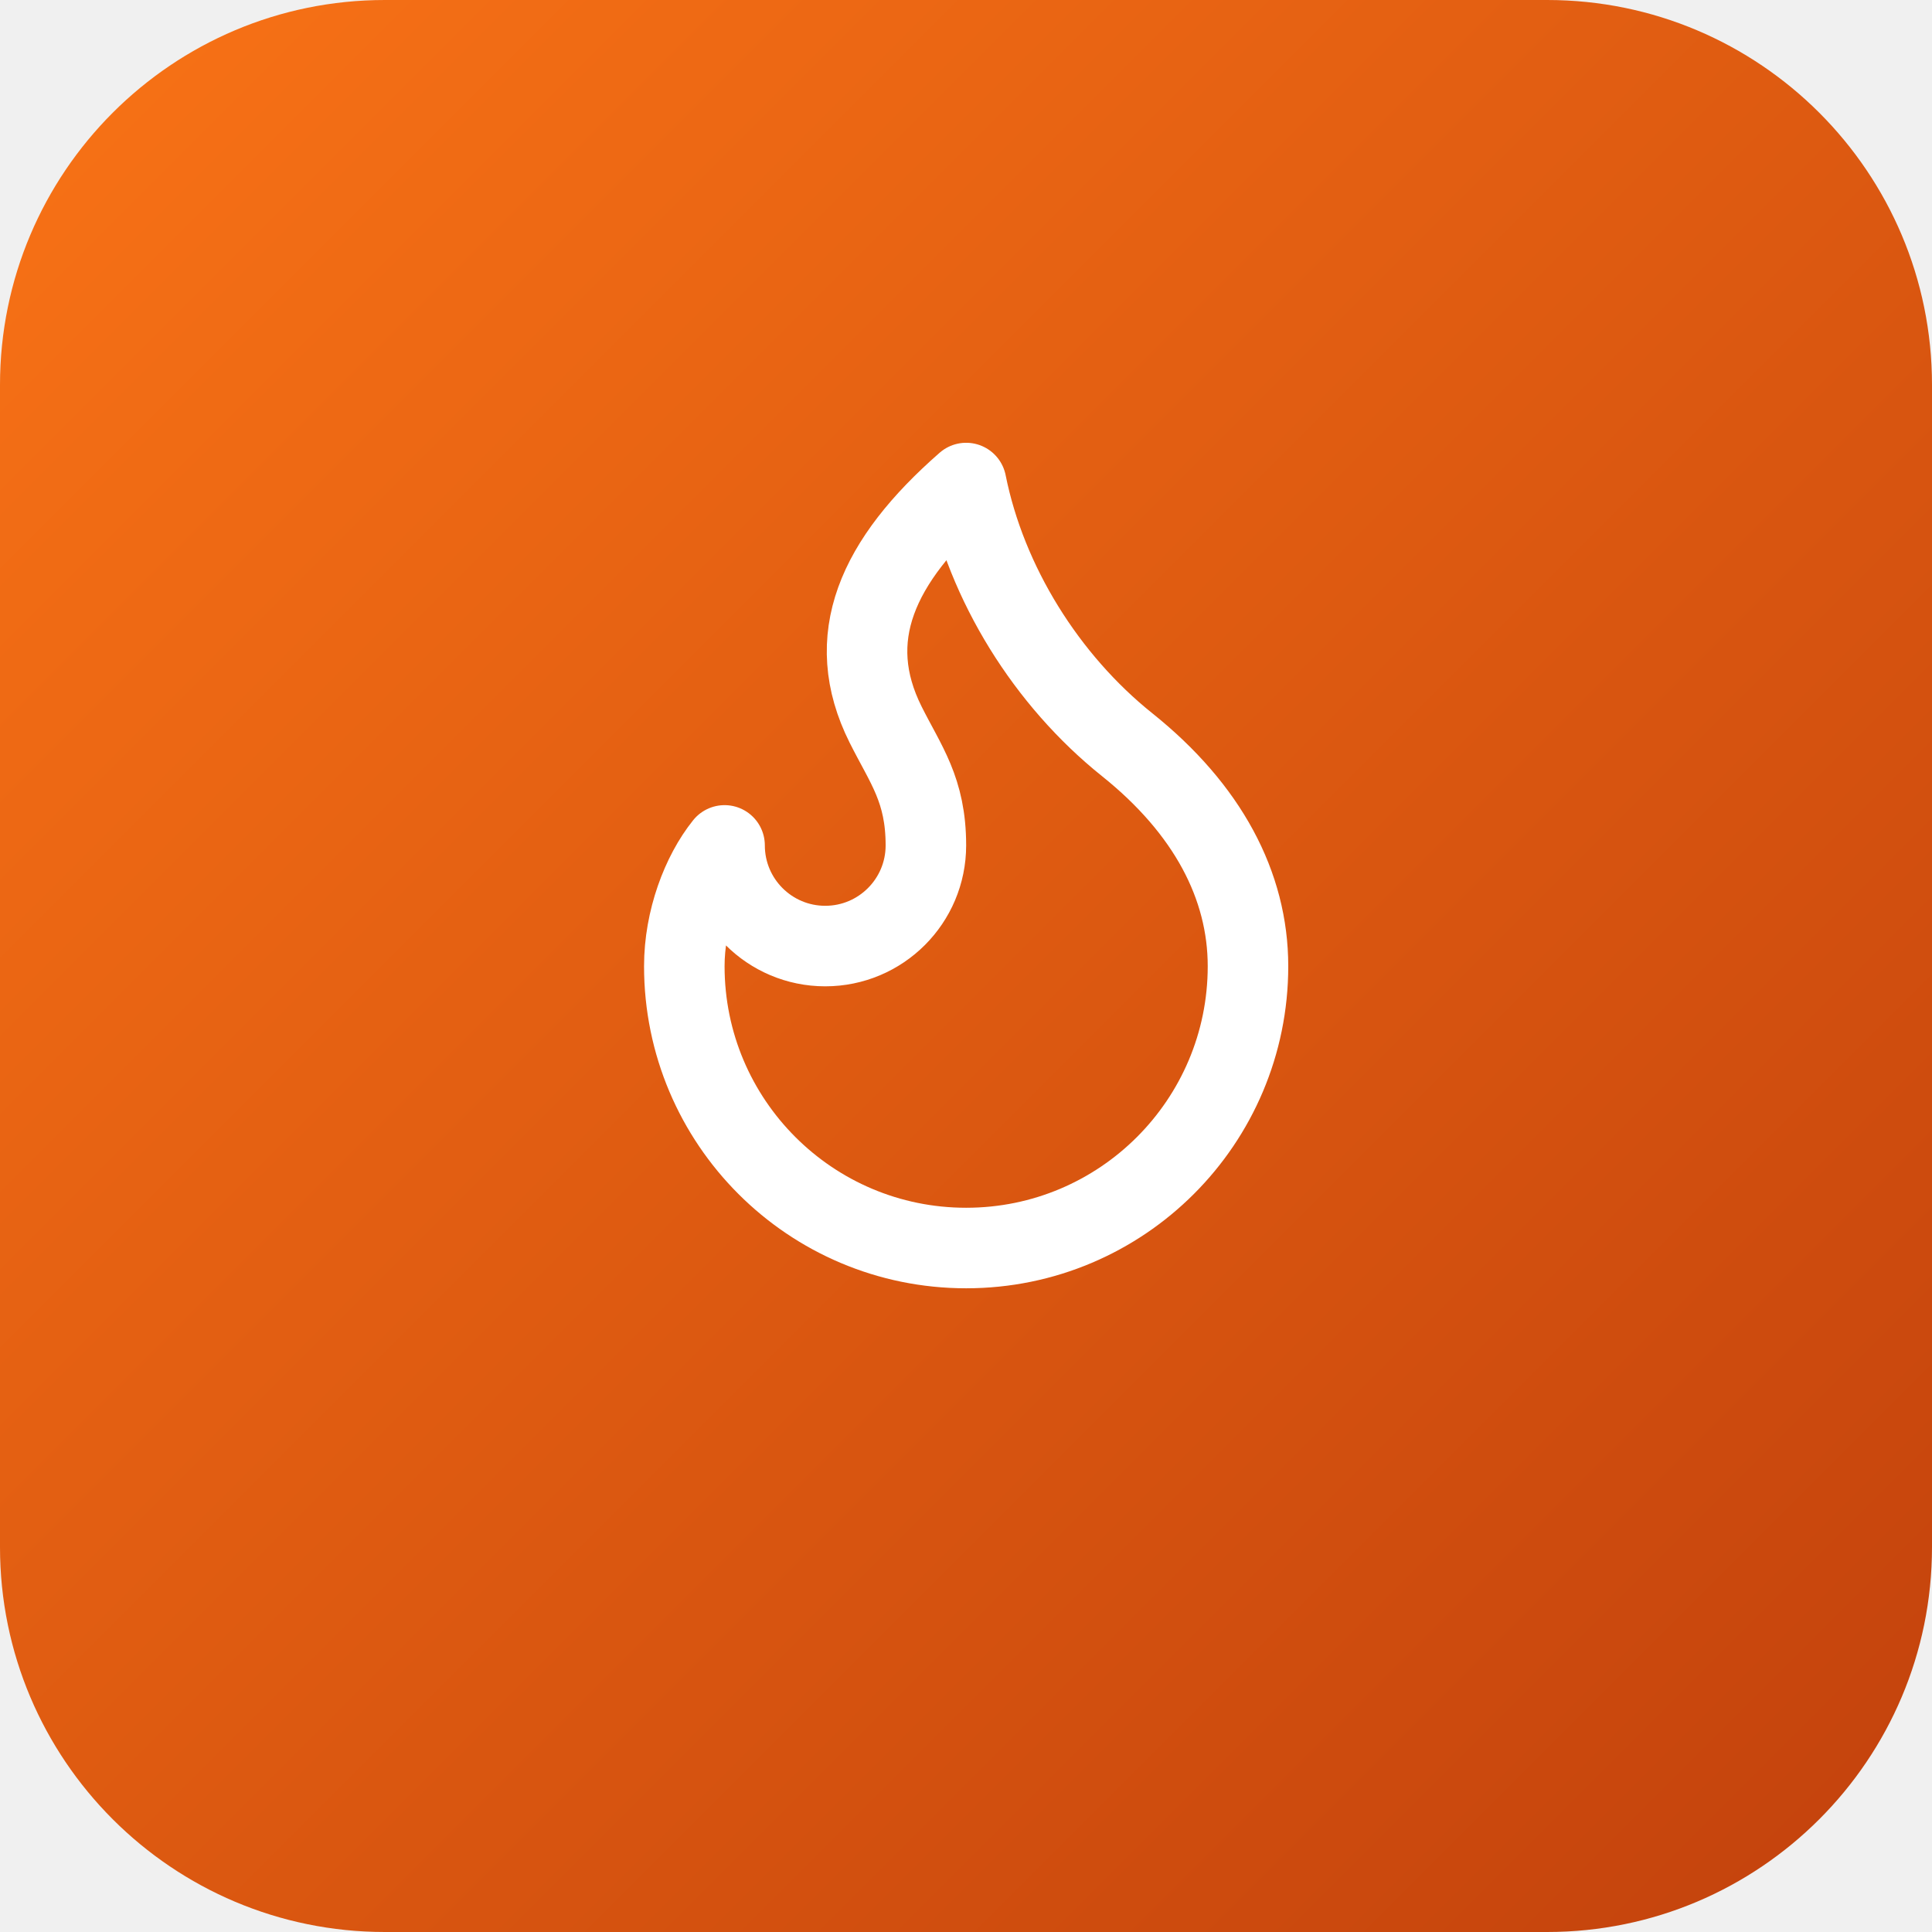
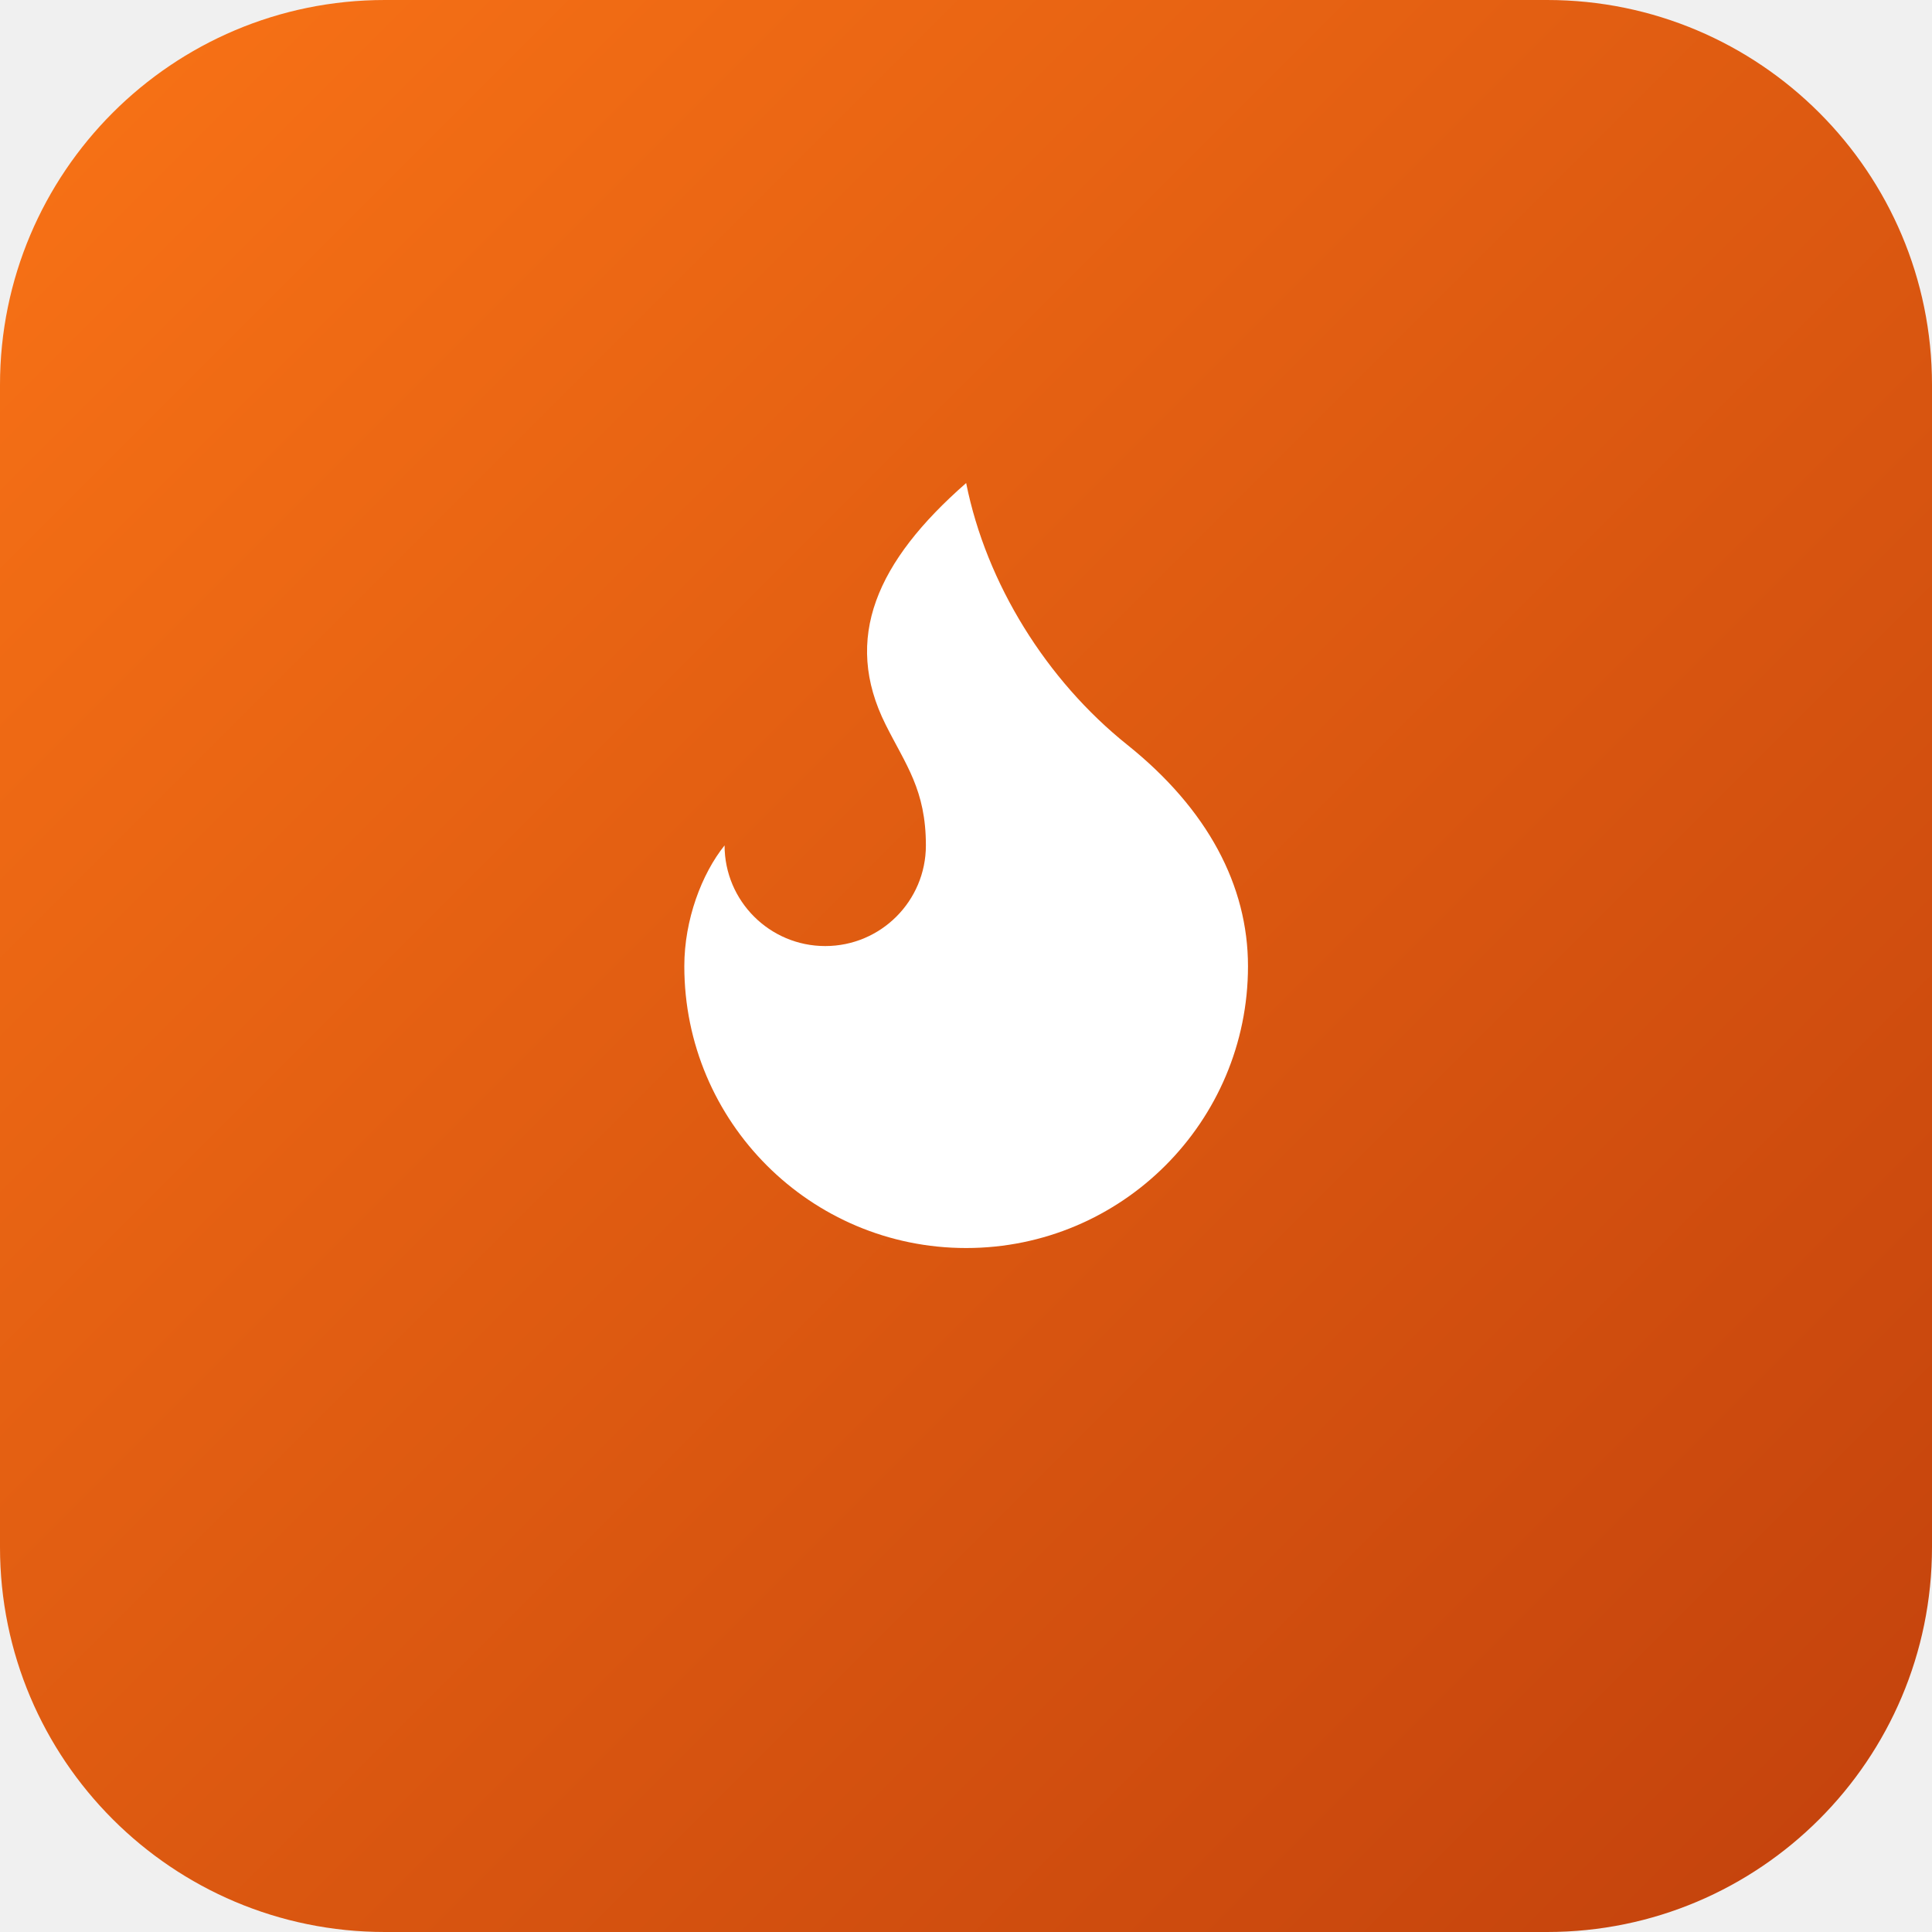
<svg xmlns="http://www.w3.org/2000/svg" viewBox="0 0 512 512" width="512" height="512">
  <defs>
    <linearGradient id="bg" x1="0%" y1="0%" x2="100%" y2="100%">
      <stop offset="0%" stop-color="#f97316" />
      <stop offset="100%" stop-color="#c2410c" />
    </linearGradient>
  </defs>
  <rect width="512" height="512" rx="102" fill="url(#bg)" />
-   <g transform="translate(128, 96) scale(10.67)" fill="none" stroke="white" stroke-width="2" stroke-linecap="round" stroke-linejoin="round">
-     <path d="M8.5 14.5A2.5 2.5 0 0 0 11 12c0-1.38-.5-2-1-3-1.072-2.143-.224-4.054 2-6 .5 2.5 2 4.9 4 6.5 2 1.6 3 3.5 3 5.5a7 7 0 1 1-14 0c0-1.153.433-2.294 1-3a2.5 2.5 0 0 0 2.5 2.5z" />
+   <g transform="translate(128, 96) scale(10.67)">
+     <path d="M8.5 14.5A2.5 2.5 0 0 0 11 12c0-1.38-.5-2-1-3-1.072-2.143-.224-4.054 2-6 .5 2.5 2 4.9 4 6.5 2 1.6 3 3.5 3 5.5a7 7 0 1 1-14 0c0-1.153.433-2.294 1-3a2.5 2.5 0 0 0 2.5 2.5z" fill="white" />
  </g>
</svg>
